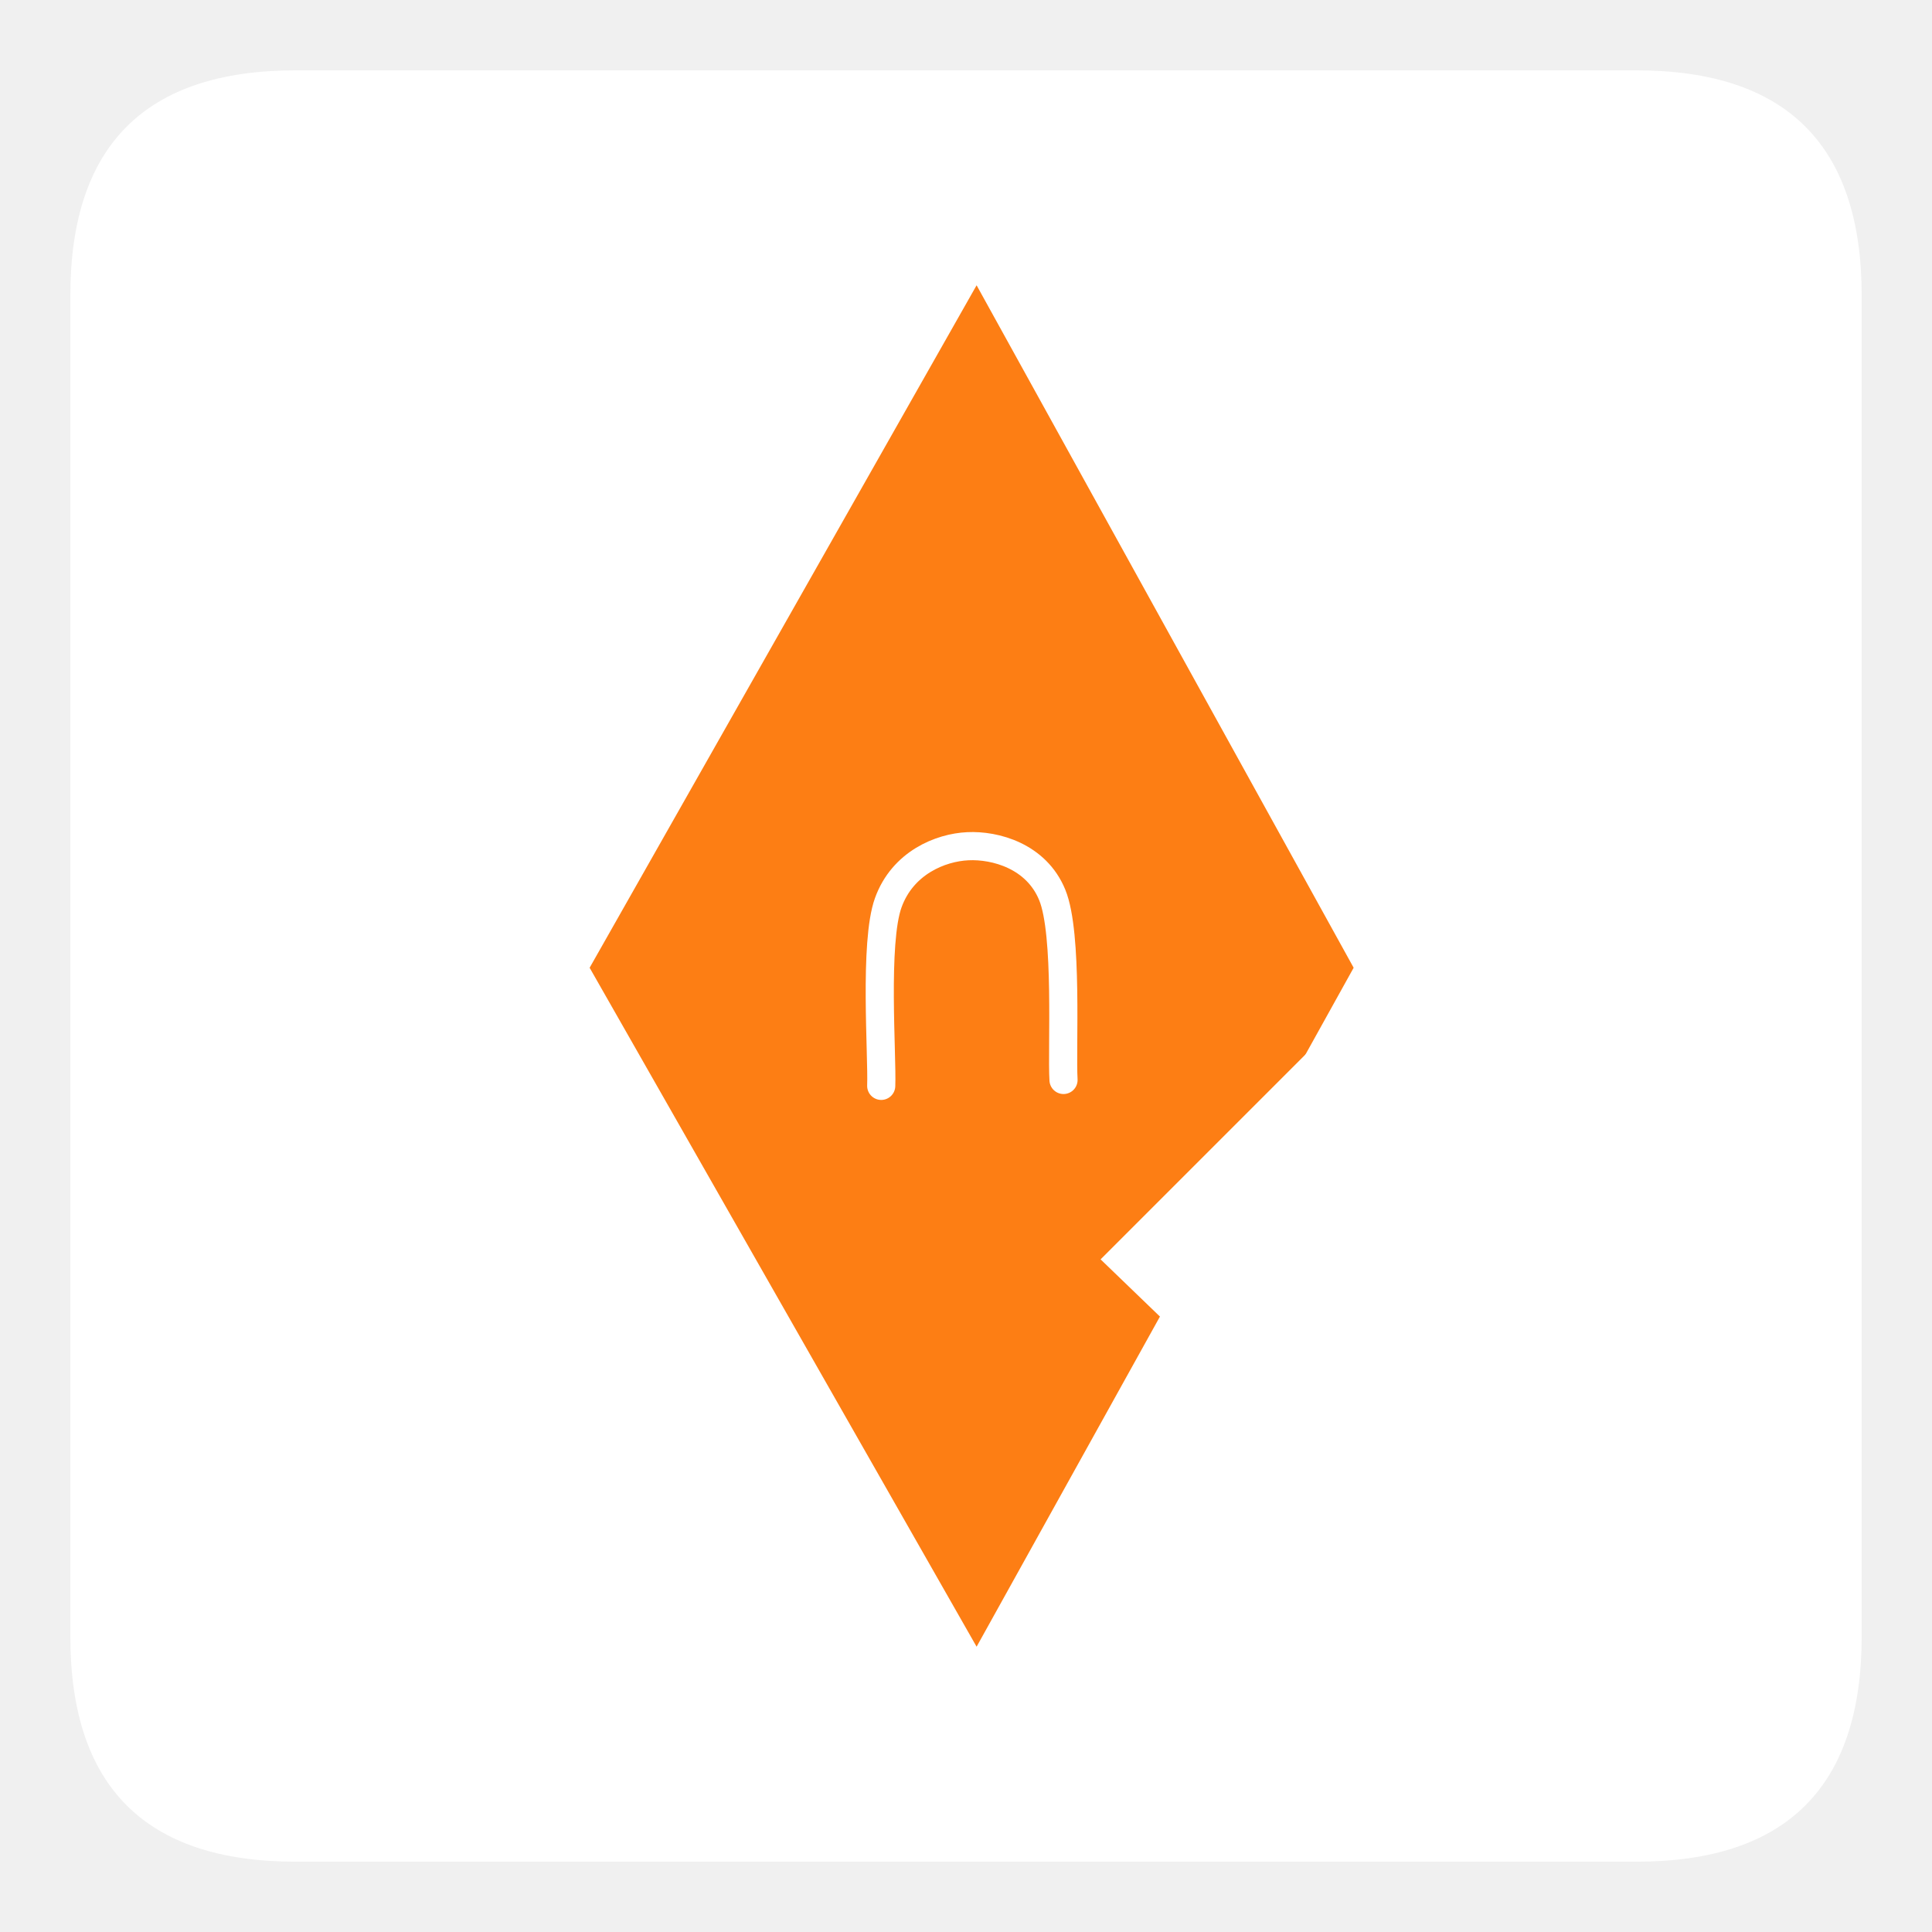
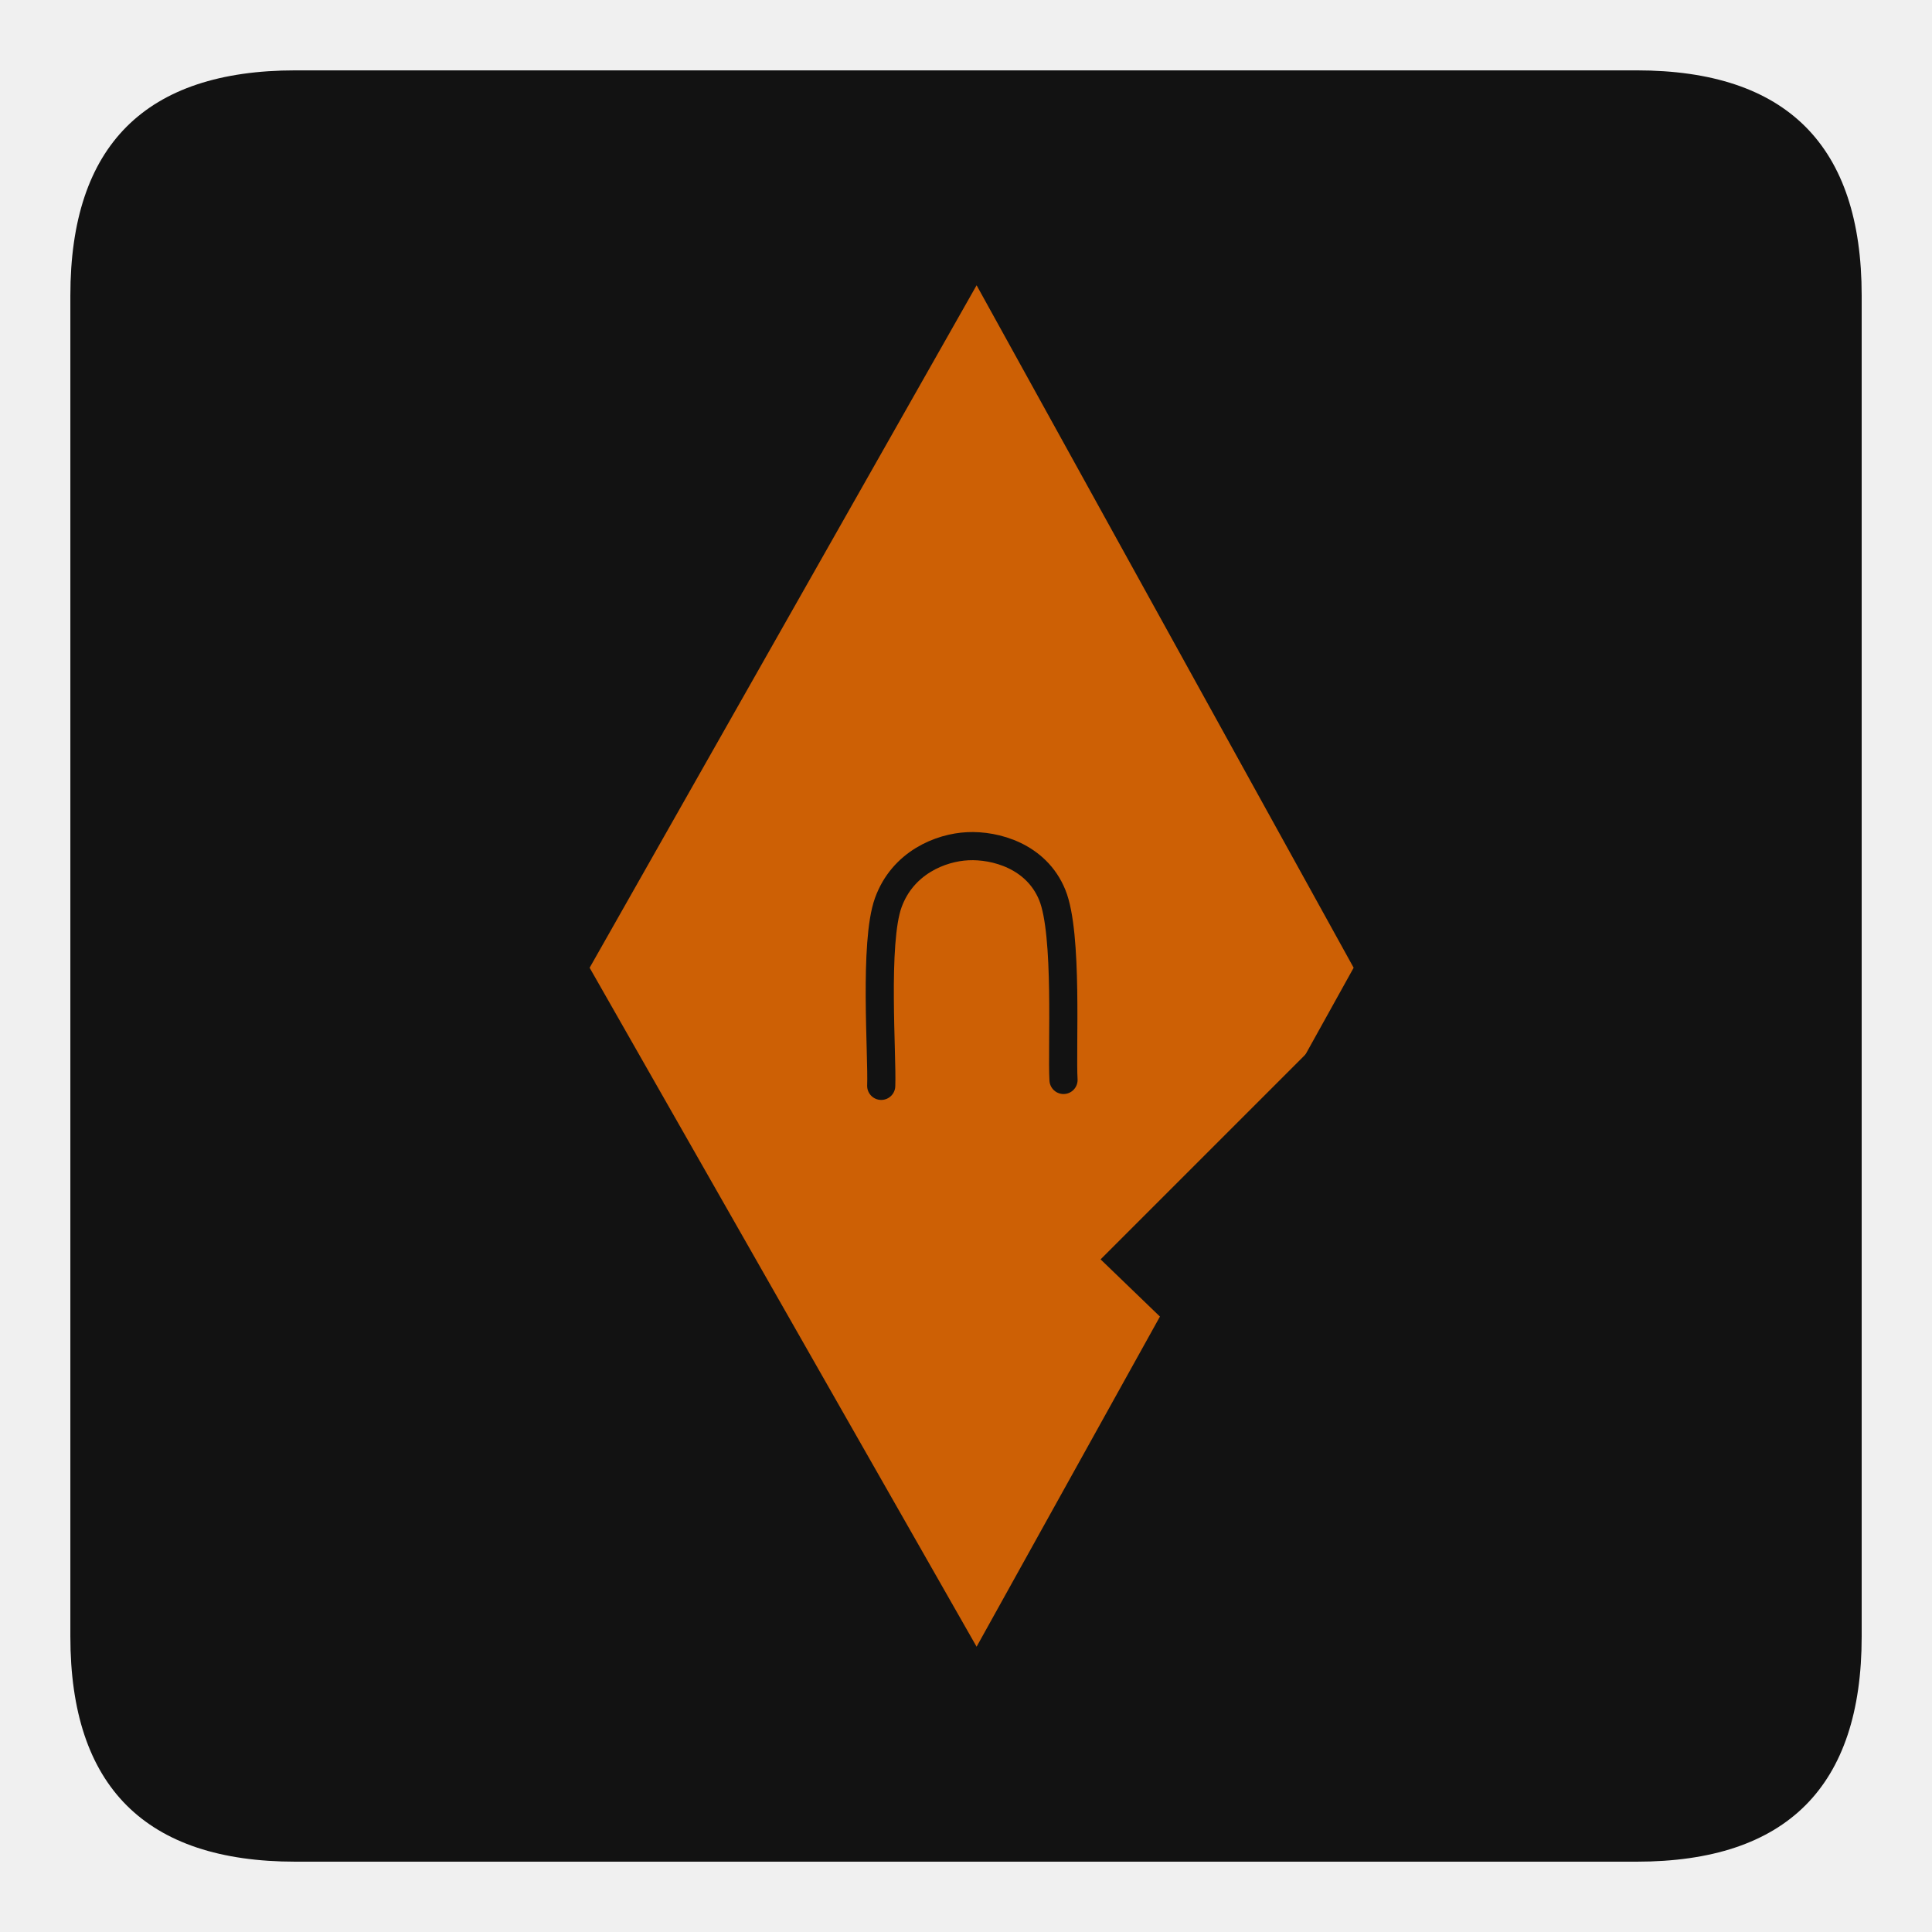
<svg xmlns="http://www.w3.org/2000/svg" version="1.1" viewBox="0 0 274.595 274.595" width="823.786" height="823.786">
  <defs>
    <style class="style-fonts">
      </style>
  </defs>
  <g stroke-linecap="round" transform="translate(10 10) rotate(0 127.2976 127.2976)">
-     <path d="M32 0 C99.25 0, 166.5 0, 222.6 0 C243.93 0, 254.6 10.67, 254.6 32 C254.6 90.23, 254.6 148.46, 254.6 222.6 C254.6 243.93, 243.93 254.6, 222.6 254.6 C182.79 254.6, 142.99 254.6, 32 254.6 C10.67 254.6, 0 243.93, 0 222.6 C0 171.68, 0 120.76, 0 32 C0 10.67, 10.67 0, 32 0" stroke="none" stroke-width="0" fill="#ffffff" />
-     <path d="M32 0 C85.12 0, 138.24 0, 222.6 0 M32 0 C86.33 0, 140.65 0, 222.6 0 M222.6 0 C243.93 0, 254.6 10.67, 254.6 32 M222.6 0 C243.93 0, 254.6 10.67, 254.6 32 M254.6 32 C254.6 73.8, 254.6 115.59, 254.6 222.6 M254.6 32 C254.6 72.93, 254.6 113.85, 254.6 222.6 M254.6 222.6 C254.6 243.93, 243.93 254.6, 222.6 254.6 M254.6 222.6 C254.6 243.93, 243.93 254.6, 222.6 254.6 M222.6 254.6 C149.9 254.6, 77.21 254.6, 32 254.6 M222.6 254.6 C161.29 254.6, 99.99 254.6, 32 254.6 M32 254.6 C10.67 254.6, 0 243.93, 0 222.6 M32 254.6 C10.67 254.6, 0 243.93, 0 222.6 M0 222.6 C0 180.75, 0 138.91, 0 32 M0 222.6 C0 174.98, 0 127.36, 0 32 M0 32 C0 10.67, 10.67 0, 32 0 M0 32 C0 10.67, 10.67 0, 32 0" stroke="transparent" stroke-width="1" fill="none" />
+     <path d="M32 0 C99.25 0, 166.5 0, 222.6 0 C243.93 0, 254.6 10.67, 254.6 32 C254.6 90.23, 254.6 148.46, 254.6 222.6 C254.6 243.93, 243.93 254.6, 222.6 254.6 C182.79 254.6, 142.99 254.6, 32 254.6 C10.67 254.6, 0 243.93, 0 222.6 C0 171.68, 0 120.76, 0 32 C0 10.67, 10.67 0, 32 0" stroke="none" stroke-width="0" fill="#121212" />
+     <path d="M32 0 C85.12 0, 138.24 0, 222.6 0 M32 0 C86.33 0, 140.65 0, 222.6 0 M222.6 0 C243.93 0, 254.6 10.67, 254.6 32 M222.6 0 C243.93 0, 254.6 10.67, 254.6 32 M254.6 32 C254.6 73.8, 254.6 115.59, 254.6 222.6 M254.6 32 C254.6 72.93, 254.6 113.85, 254.6 222.6 M254.6 222.6 C254.6 243.93, 243.93 254.6, 222.6 254.6 M254.6 222.6 C254.6 243.93, 243.93 254.6, 222.6 254.6 M222.6 254.6 C149.9 254.6, 77.21 254.6, 32 254.6 M222.6 254.6 C161.29 254.6, 99.99 254.6, 32 254.6 M32 254.6 C10.67 254.6, 0 243.93, 0 222.6 M32 254.6 C10.67 254.6, 0 243.93, 0 222.6 M0 222.6 C0 180.75, 0 138.91, 0 32 M0 222.6 C0 174.98, 0 127.36, 0 32 M0 32 C0 10.67, 10.67 0, 32 0 M0 32 C0 10.67, 10.67 0, 32 0" stroke="#ededed00" stroke-width="1" fill="none" />
  </g>
  <g stroke-linecap="round" transform="translate(83.80451 40.54615) rotate(0 54.29291 96.7515)">
-     <path d="M55 0 L108.59 97 L55 193.5 L0 97" stroke="none" stroke-width="0" fill="#fd7e14" fill-rule="evenodd" />
-     <path d="M55 0 C73.24 33.02, 91.49 66.05, 108.59 97 M55 0 C73.02 32.61, 91.03 65.22, 108.59 97 M108.59 97 C90.11 130.27, 71.64 163.54, 55 193.5 M108.59 97 C91.76 127.31, 74.93 157.61, 55 193.5 M55 193.5 C38.19 164, 21.37 134.5, 0 97 M55 193.5 C35.51 159.31, 16.02 125.11, 0 97 M0 97 C13.38 73.41, 26.75 49.82, 55 0 M0 97 C20.88 60.17, 41.77 23.34, 55 0" stroke="transparent" stroke-width="1" fill="none" />
+     <path d="M55 0 L108.59 97 L55 193.5 L0 97" stroke="none" stroke-width="0" fill="#cd6005" fill-rule="evenodd" />
+     <path d="M55 0 C73.24 33.02, 91.49 66.05, 108.59 97 M55 0 C73.02 32.61, 91.03 65.22, 108.59 97 M108.59 97 C90.11 130.27, 71.64 163.54, 55 193.5 M108.59 97 C91.76 127.31, 74.93 157.61, 55 193.5 M55 193.5 C38.19 164, 21.37 134.5, 0 97 M55 193.5 C35.51 159.31, 16.02 125.11, 0 97 M0 97 C13.38 73.41, 26.75 49.82, 55 0 M0 97 C20.88 60.17, 41.77 23.34, 55 0" stroke="#ededed00" stroke-width="1" fill="none" />
  </g>
  <g stroke-linecap="round" transform="translate(156.4268 148.9925) rotate(0 29.46114 29.46114)">
-     <path d="M30 0 L58.92 30 L30 58.92 L0 30" stroke="none" stroke-width="0" fill="#ffffff" fill-rule="evenodd" />
-     <path d="M30 0 C39.35 9.7, 48.7 19.39, 58.92 30 M30 0 C37.11 7.38, 44.23 14.76, 58.92 30 M58.92 30 C52.46 36.46, 45.99 42.93, 30 58.92 M58.92 30 C50.76 38.16, 42.59 46.33, 30 58.92 M30 58.92 C21.71 50.93, 13.43 42.94, 0 30 M30 58.92 C20.98 50.22, 11.95 41.52, 0 30 M0 30 C6.61 23.39, 13.21 16.79, 30 0 M0 30 C6.16 23.84, 12.32 17.68, 30 0" stroke="transparent" stroke-width="1" fill="none" />
+     <path d="M30 0 L58.92 30 L30 58.92 L0 30" stroke="none" stroke-width="0" fill="#121212" fill-rule="evenodd" />
+     <path d="M30 0 C39.35 9.7, 48.7 19.39, 58.92 30 M30 0 C37.11 7.38, 44.23 14.76, 58.92 30 M58.92 30 C52.46 36.46, 45.99 42.93, 30 58.92 M58.92 30 C50.76 38.16, 42.59 46.33, 30 58.92 M30 58.92 C21.71 50.93, 13.43 42.94, 0 30 M30 58.92 C20.98 50.22, 11.95 41.52, 0 30 M0 30 C6.61 23.39, 13.21 16.79, 30 0 M0 30 C6.16 23.84, 12.32 17.68, 30 0" stroke="#ededed00" stroke-width="1" fill="none" />
  </g>
  <g stroke-linecap="round">
    <g transform="translate(151.1576 153.4937) rotate(0 -13.06019 -16.1961)">
-       <path d="M0 0 C-0.27 -4.38, 0.67 -20.76, -1.6 -26.29 C-3.86 -31.83, -9.71 -33.41, -13.6 -33.22 C-17.48 -33.04, -22.86 -30.87, -24.91 -25.19 C-26.96 -19.52, -25.74 -3.5, -25.91 0.84 M0 0 C-0.27 -4.38, 0.67 -20.76, -1.6 -26.29 C-3.86 -31.83, -9.71 -33.41, -13.6 -33.22 C-17.48 -33.04, -22.86 -30.87, -24.91 -25.19 C-26.96 -19.52, -25.74 -3.5, -25.91 0.84" stroke="#ffffff" stroke-width="4" fill="none" />
+       <path d="M0 0 C-0.27 -4.38, 0.67 -20.76, -1.6 -26.29 C-3.86 -31.83, -9.71 -33.41, -13.6 -33.22 C-17.48 -33.04, -22.86 -30.87, -24.91 -25.19 C-26.96 -19.52, -25.74 -3.5, -25.91 0.84 M0 0 C-0.27 -4.38, 0.67 -20.76, -1.6 -26.29 C-3.86 -31.83, -9.71 -33.41, -13.6 -33.22 C-17.48 -33.04, -22.86 -30.87, -24.91 -25.19 C-26.96 -19.52, -25.74 -3.5, -25.91 0.84" stroke="#121212" stroke-width="4" fill="none" />
    </g>
  </g>
  <mask />
</svg>
